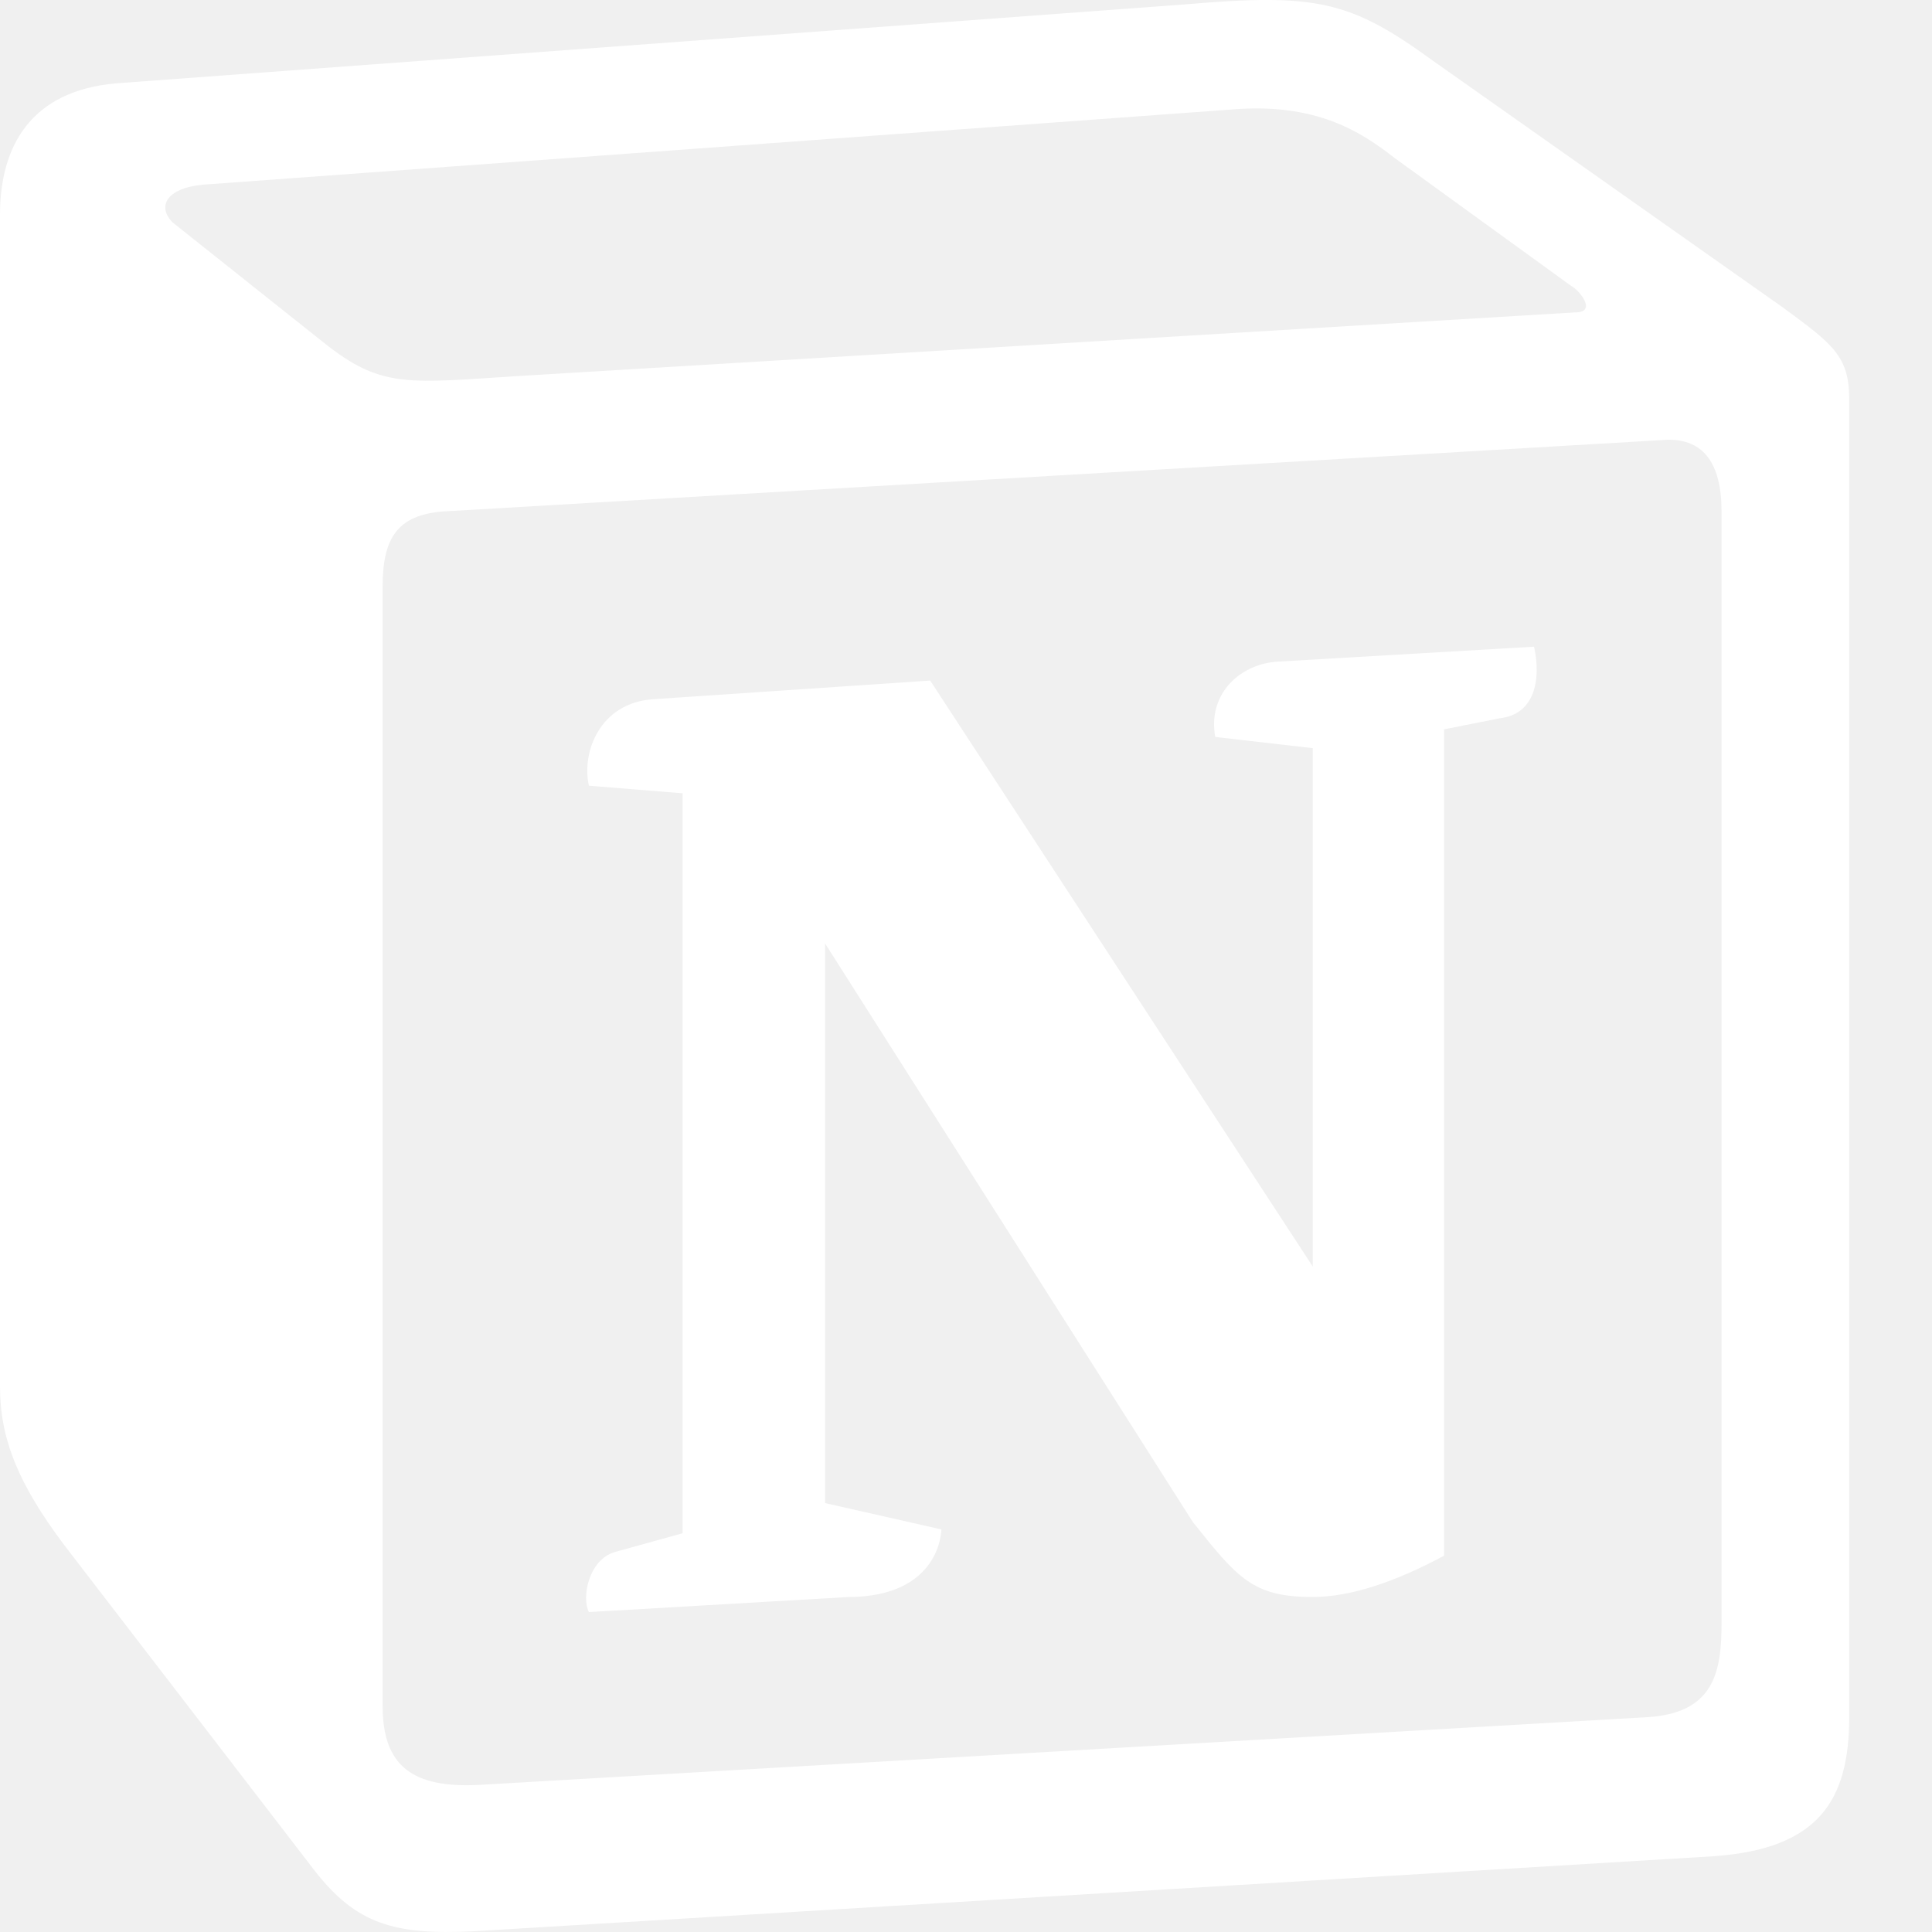
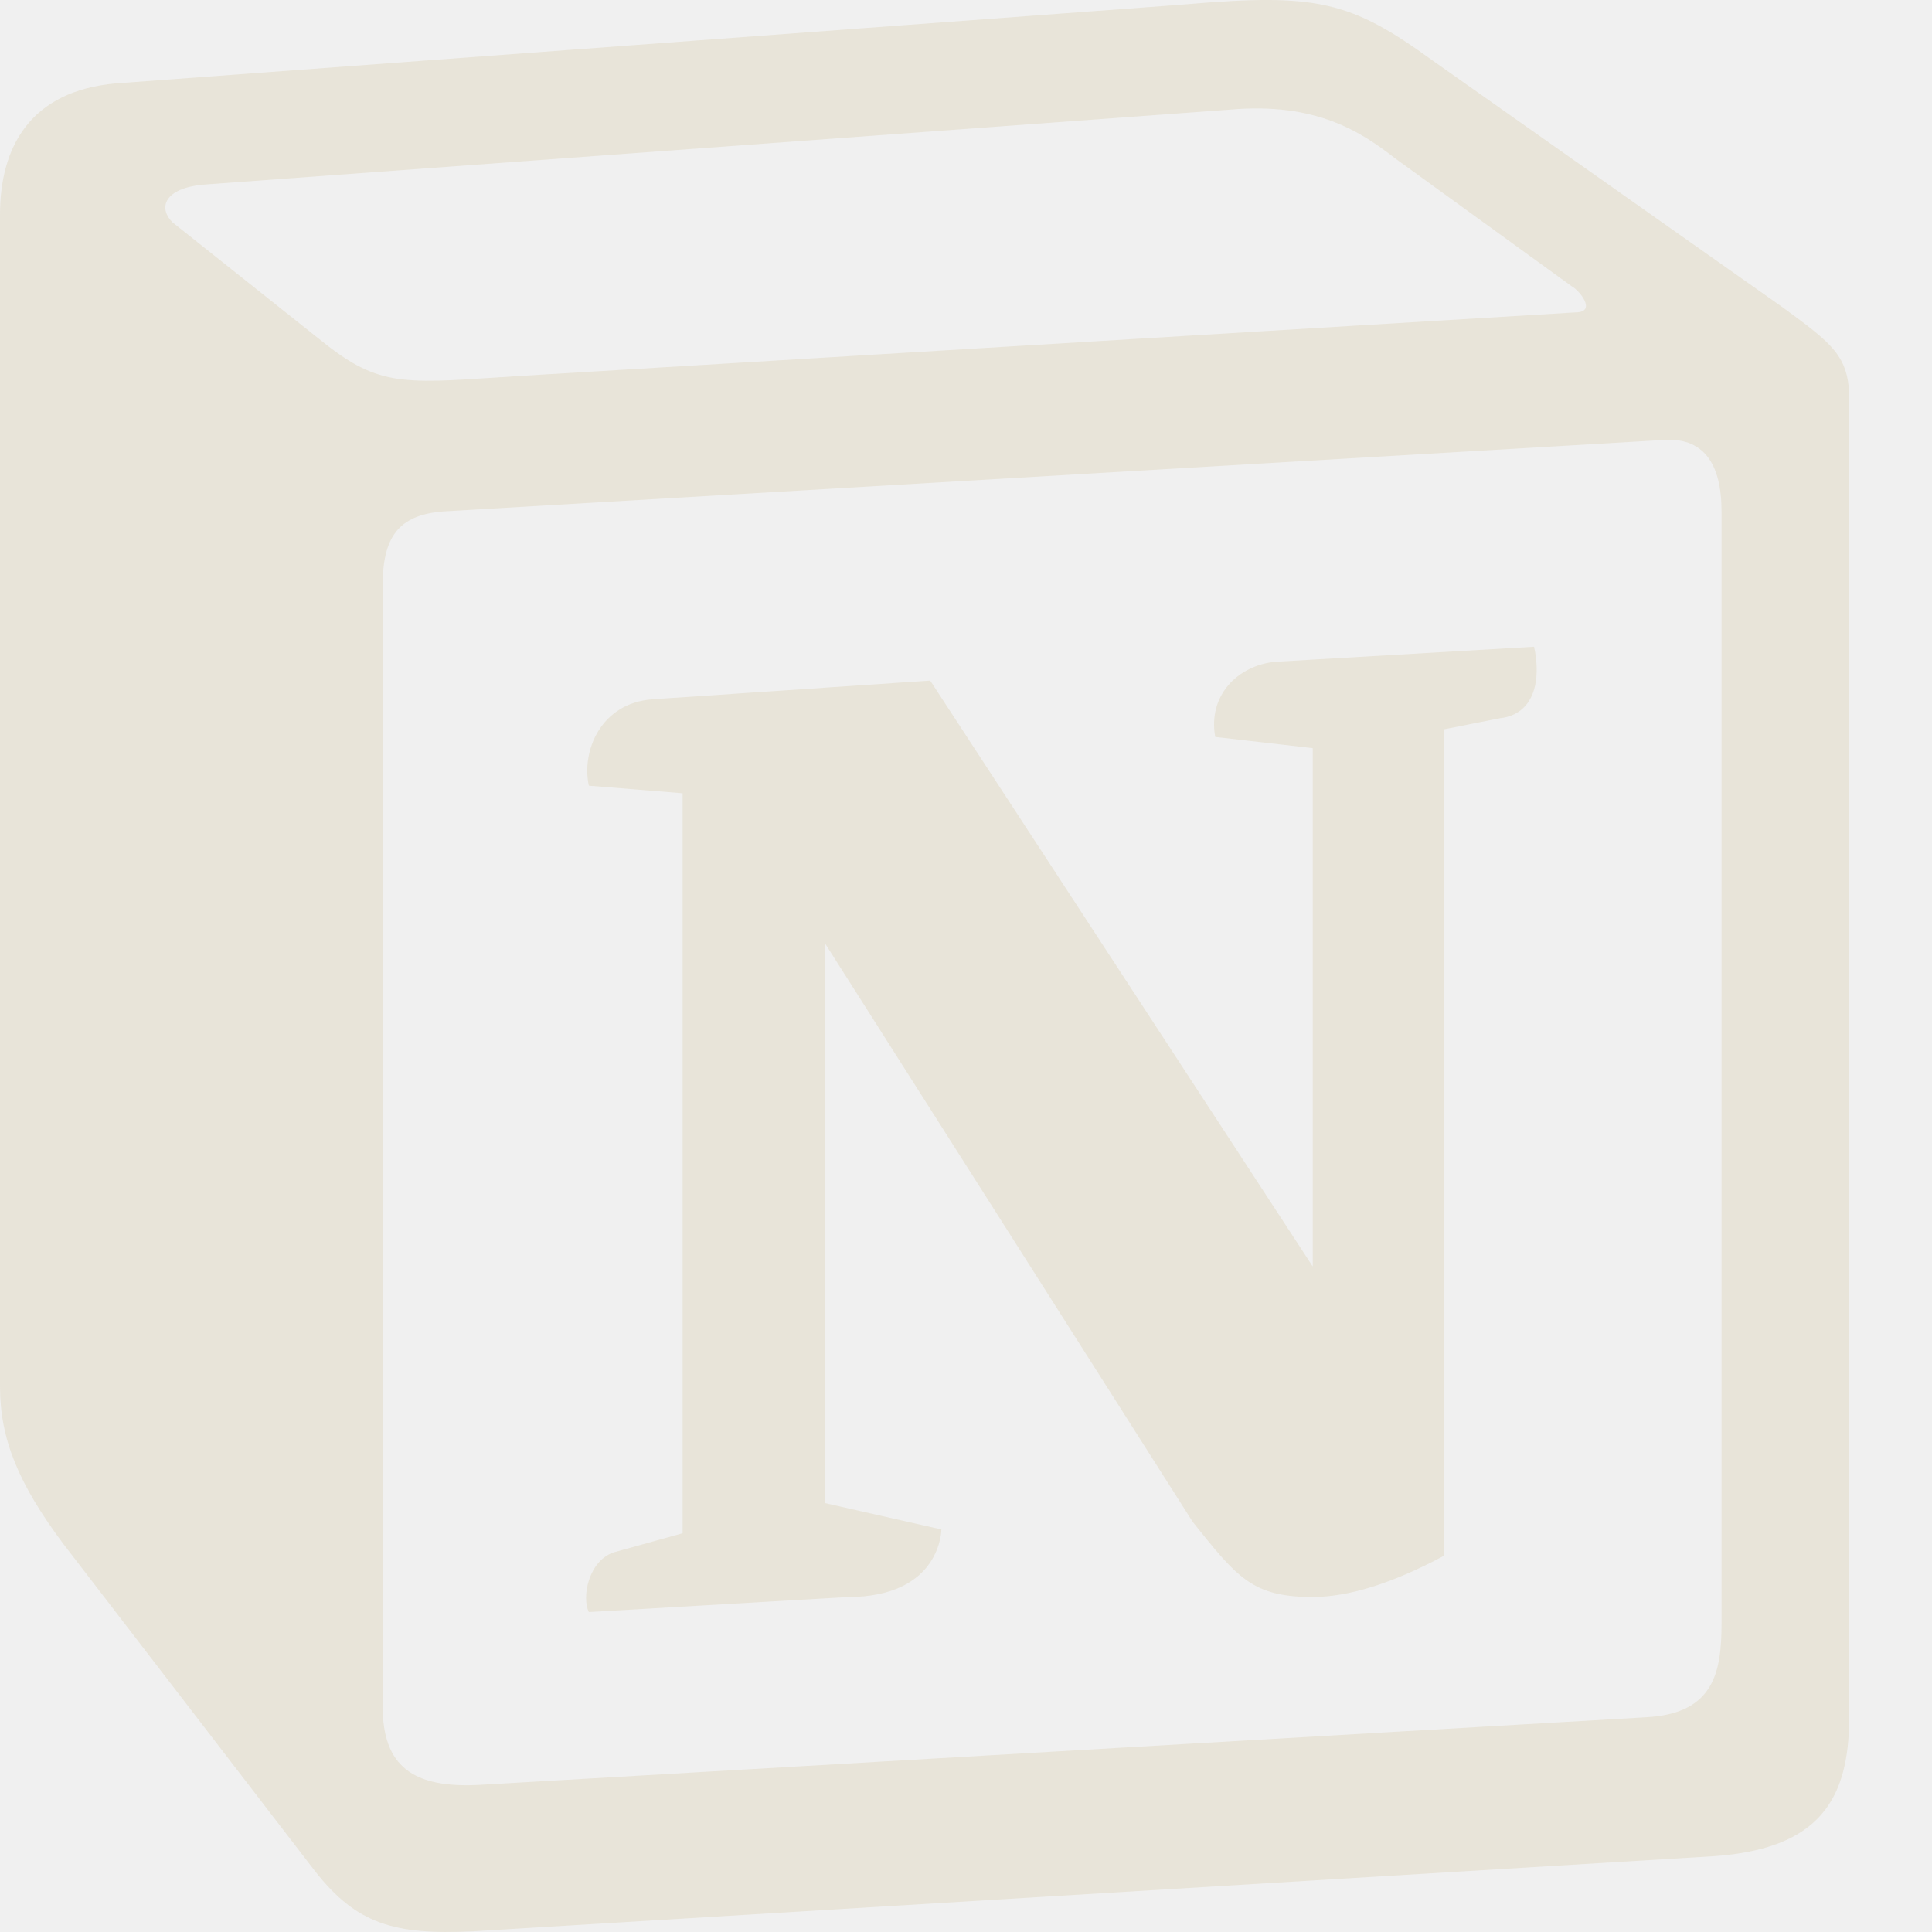
<svg xmlns="http://www.w3.org/2000/svg" width="100%" height="100%" viewBox="0 0 100 100" fill="none">
  <path d="M6.017 4.313l55.333 -4.087c6.797 -0.583 8.543 -0.19 12.817 2.917l17.663 12.443c2.913 2.14 3.883 2.723 3.883 5.053v68.243c0 4.277 -1.553 6.807 -6.99 7.193L24.467 99.967c-4.08 0.193 -6.023 -0.39 -8.16 -3.113L3.3 79.94c-2.333 -3.113 -3.3 -5.443 -3.3 -8.167V11.113c0 -3.497 1.553 -6.413 6.017 -6.8z" />
-   <path fill-rule="evenodd" clip-rule="evenodd" d="M61.35 0.227l-55.333 4.087C1.553 4.7 0 7.617 0 11.113v60.66c0 2.723 0.967 5.053 3.3 8.167l13.007 16.913c2.137 2.723 4.08 3.307 8.16 3.113l64.257 -3.89c5.433 -0.387 6.99 -2.917 6.99 -7.193V20.64c0 -2.21 -0.873 -2.847 -3.443 -4.733L74.167 3.143c-4.273 -3.107 -6.02 -3.5 -12.817 -2.917zM25.92 19.523c-5.247 0.353 -6.437 0.433 -9.417 -1.99L8.927 11.507c-0.77 -0.78 -0.383 -1.753 1.557 -1.947l53.193 -3.887c4.467 -0.39 6.793 1.167 8.54 2.527l9.123 6.61c0.39 0.197 1.36 1.36 0.193 1.36l-54.933 3.307 -0.68 0.047zM19.803 88.3V30.367c0 -2.53 0.777 -3.697 3.103 -3.893L86 22.78c2.14 -0.193 3.107 1.167 3.107 3.693v57.547c0 2.53 -0.39 4.67 -3.883 4.863l-60.377 3.5c-3.493 0.193 -5.043 -0.97 -5.043 -4.083zm59.6 -54.827c0.387 1.75 0 3.5 -1.75 3.7l-2.91 0.577v42.773c-2.527 1.36 -4.853 2.137 -6.797 2.137 -3.107 0 -3.883 -0.973 -6.21 -3.887l-19.03 -29.94v28.967l6.02 1.363s0 3.5 -4.857 3.5l-13.39 0.777c-0.39 -0.78 0 -2.723 1.357 -3.11l3.497 -0.97v-38.3L30.48 40.667c-0.39 -1.75 0.58 -4.277 3.3 -4.473l14.367 -0.967 19.8 30.327v-26.83l-5.047 -0.58c-0.39 -2.143 1.163 -3.7 3.103 -3.89l13.4 -0.78z" fill="#fff" />
+   <path fill-rule="evenodd" clip-rule="evenodd" d="M61.35 0.227l-55.333 4.087C1.553 4.7 0 7.617 0 11.113v60.66c0 2.723 0.967 5.053 3.3 8.167l13.007 16.913c2.137 2.723 4.08 3.307 8.16 3.113l64.257 -3.89c5.433 -0.387 6.99 -2.917 6.99 -7.193V20.64c0 -2.21 -0.873 -2.847 -3.443 -4.733L74.167 3.143c-4.273 -3.107 -6.02 -3.5 -12.817 -2.917zM25.92 19.523c-5.247 0.353 -6.437 0.433 -9.417 -1.99L8.927 11.507c-0.77 -0.78 -0.383 -1.753 1.557 -1.947l53.193 -3.887c4.467 -0.39 6.793 1.167 8.54 2.527l9.123 6.61c0.39 0.197 1.36 1.36 0.193 1.36l-54.933 3.307 -0.68 0.047zM19.803 88.3V30.367c0 -2.53 0.777 -3.697 3.103 -3.893L86 22.78c2.14 -0.193 3.107 1.167 3.107 3.693v57.547c0 2.53 -0.39 4.67 -3.883 4.863l-60.377 3.5c-3.493 0.193 -5.043 -0.97 -5.043 -4.083zm59.6 -54.827c0.387 1.75 0 3.5 -1.75 3.7l-2.91 0.577v42.773c-2.527 1.36 -4.853 2.137 -6.797 2.137 -3.107 0 -3.883 -0.973 -6.21 -3.887l-19.03 -29.94v28.967l6.02 1.363s0 3.5 -4.857 3.5l-13.39 0.777c-0.39 -0.78 0 -2.723 1.357 -3.11l3.497 -0.97v-38.3L30.48 40.667c-0.39 -1.75 0.58 -4.277 3.3 -4.473l14.367 -0.967 19.8 30.327v-26.83l-5.047 -0.58c-0.39 -2.143 1.163 -3.7 3.103 -3.89l13.4 -0.78z" fill="#E8E4D9" />
</svg>
